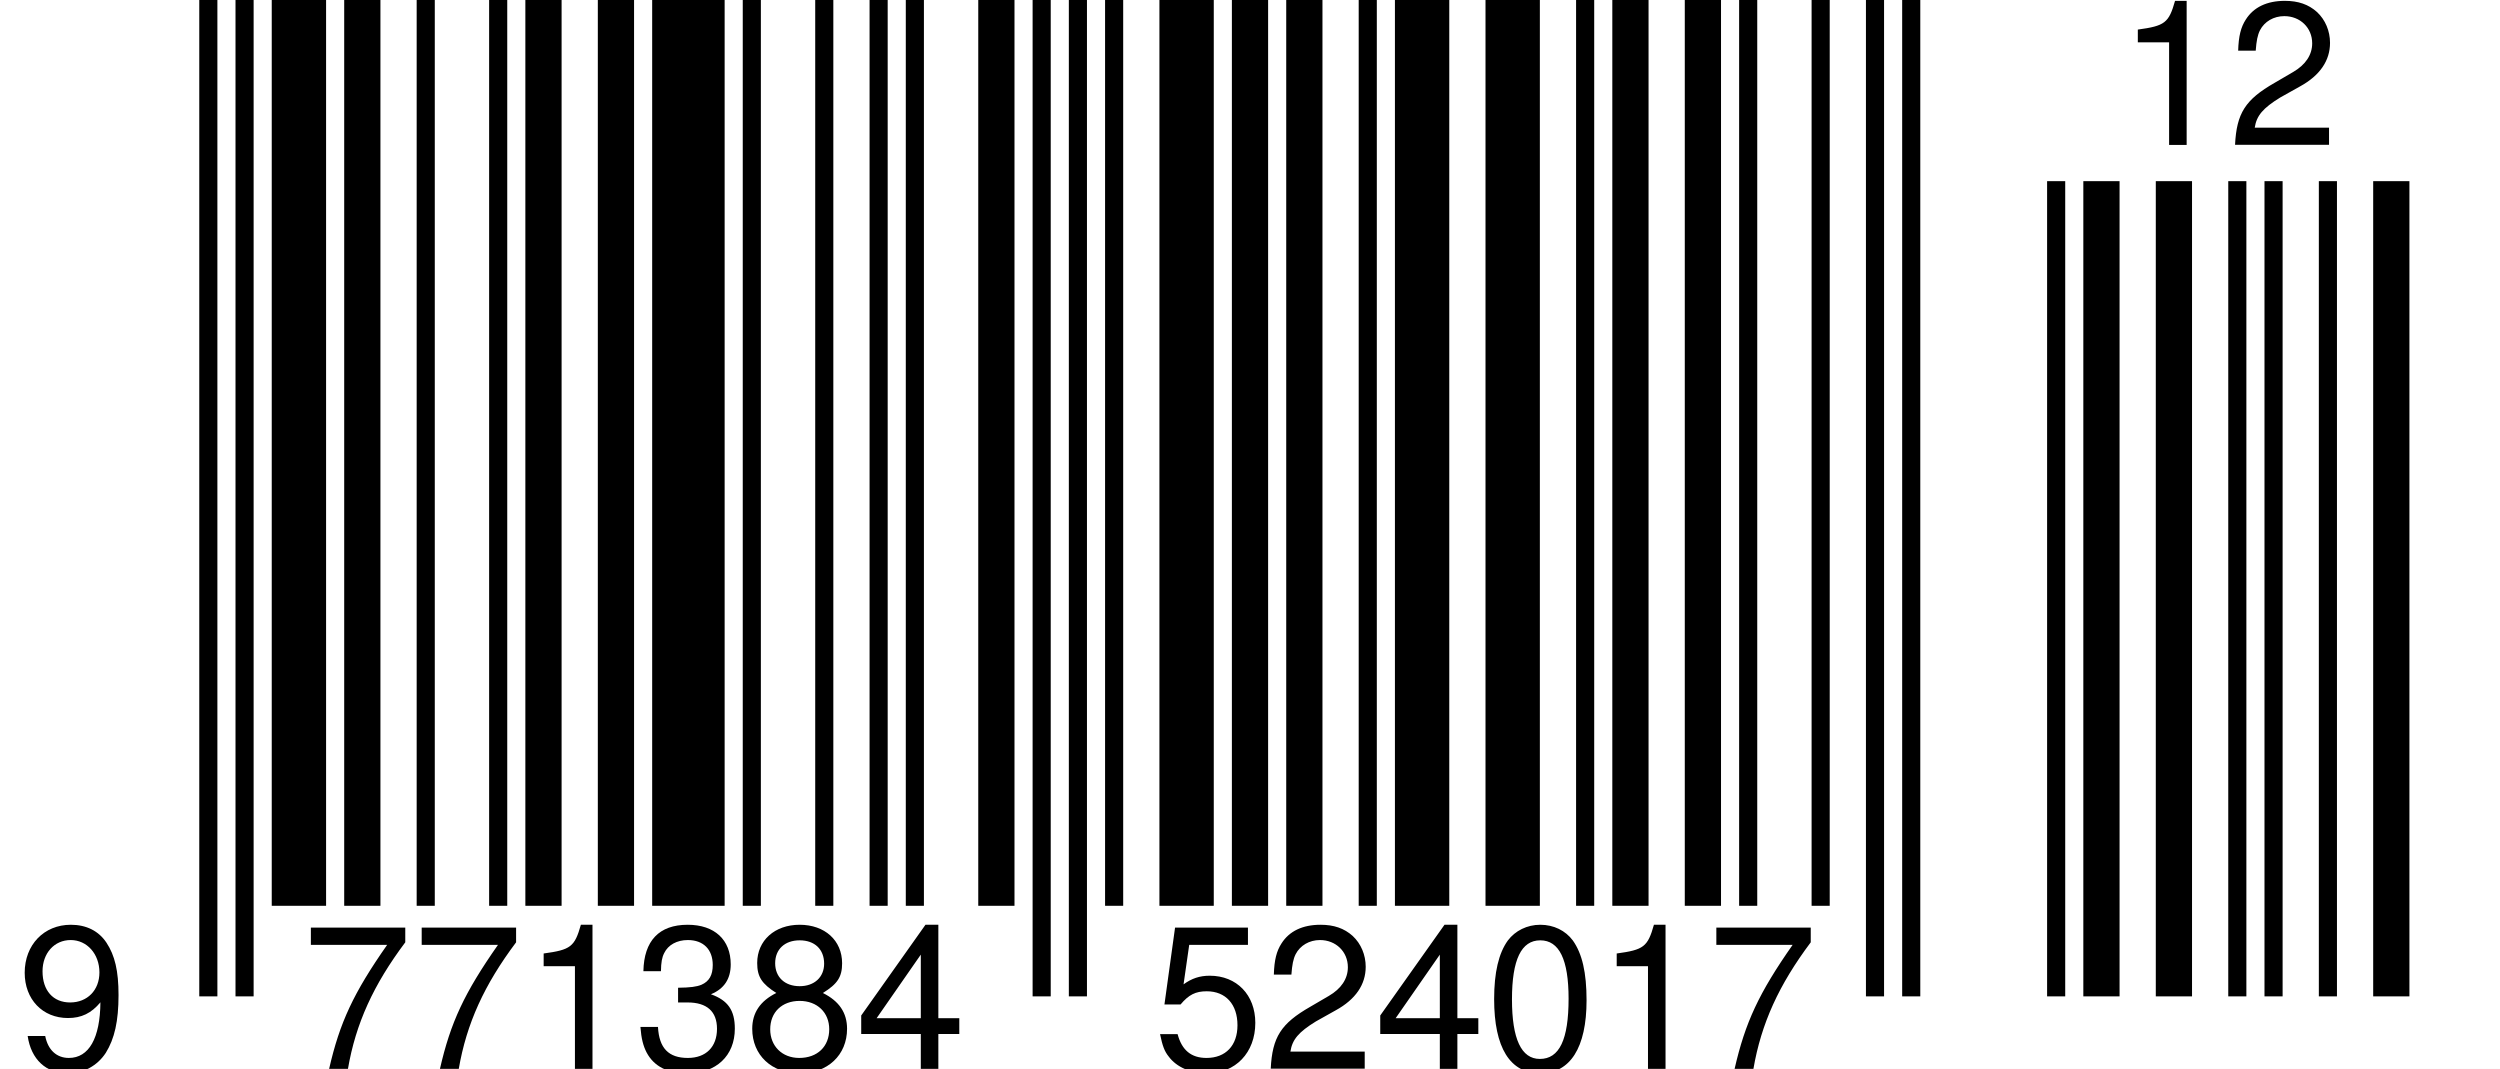
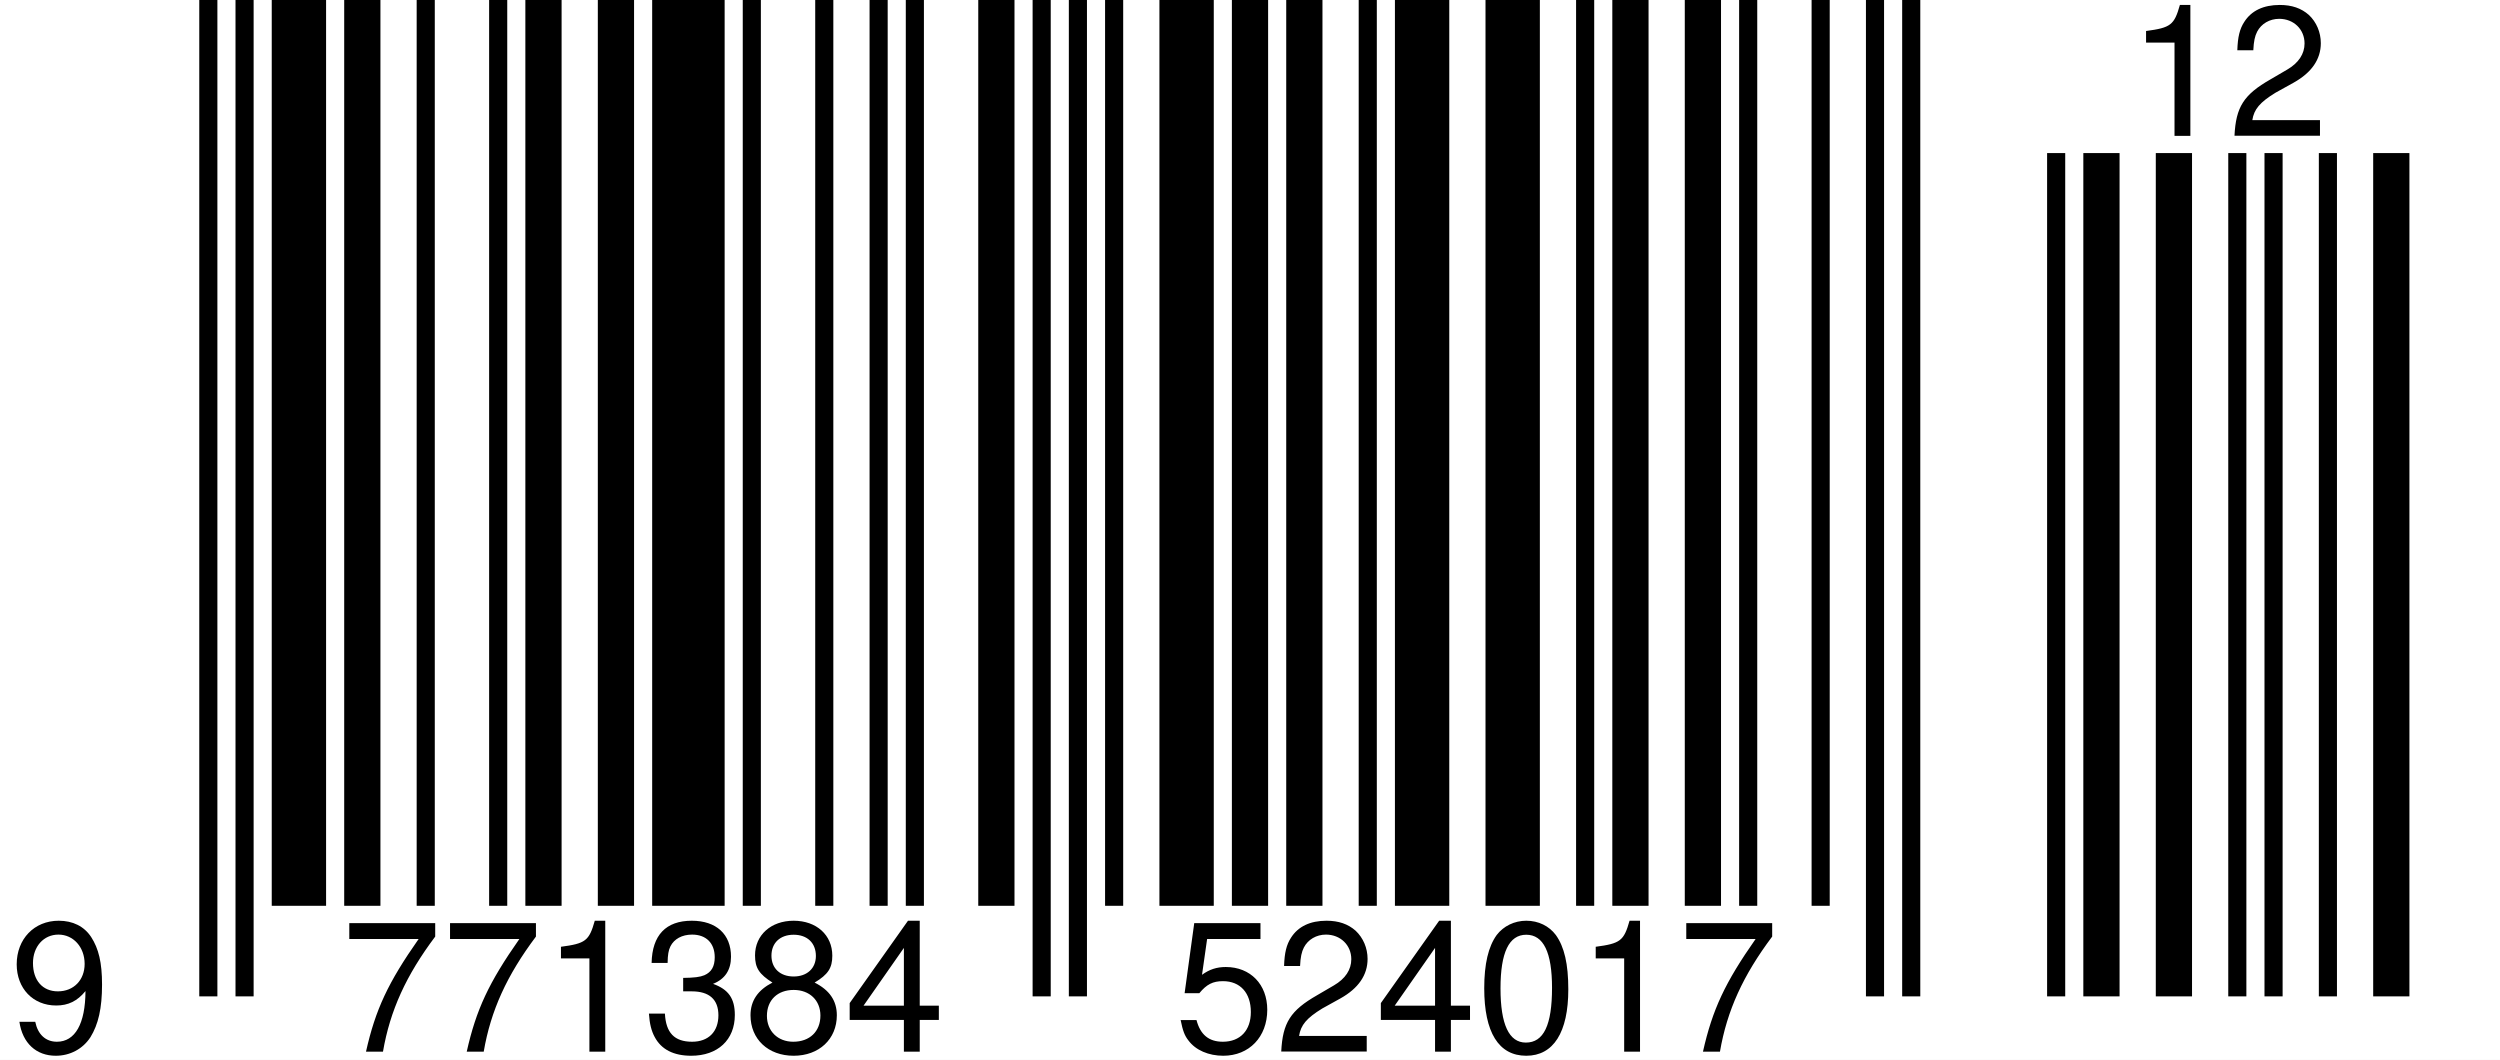
- <svg xmlns="http://www.w3.org/2000/svg" width="276" height="118" version="1.1">
+ <svg xmlns="http://www.w3.org/2000/svg" width="276" height="117" version="1.1">
  <g id="barcode" fill="#000000">
-     <rect x="0" y="0" width="276" height="118" fill="#FFFFFF" />
+     <rect x="0" y="0" width="276" height="117" fill="#FFFFFF" />
    <rect x="22.00" y="0.00" width="2.00" height="110.00" />
    <rect x="26.00" y="0.00" width="2.00" height="110.00" />
    <rect x="30.00" y="0.00" width="6.00" height="100.00" />
    <rect x="38.00" y="0.00" width="4.00" height="100.00" />
    <rect x="46.00" y="0.00" width="2.00" height="100.00" />
    <rect x="54.00" y="0.00" width="2.00" height="100.00" />
    <rect x="58.00" y="0.00" width="4.00" height="100.00" />
    <rect x="66.00" y="0.00" width="4.00" height="100.00" />
    <rect x="72.00" y="0.00" width="8.00" height="100.00" />
    <rect x="82.00" y="0.00" width="2.00" height="100.00" />
    <rect x="90.00" y="0.00" width="2.00" height="100.00" />
    <rect x="96.00" y="0.00" width="2.00" height="100.00" />
    <rect x="100.00" y="0.00" width="2.00" height="100.00" />
    <rect x="108.00" y="0.00" width="4.00" height="100.00" />
    <rect x="114.00" y="0.00" width="2.00" height="110.00" />
    <rect x="118.00" y="0.00" width="2.00" height="110.00" />
    <rect x="122.00" y="0.00" width="2.00" height="100.00" />
    <rect x="128.00" y="0.00" width="6.00" height="100.00" />
    <rect x="136.00" y="0.00" width="4.00" height="100.00" />
    <rect x="142.00" y="0.00" width="4.00" height="100.00" />
    <rect x="150.00" y="0.00" width="2.00" height="100.00" />
    <rect x="154.00" y="0.00" width="6.00" height="100.00" />
    <rect x="164.00" y="0.00" width="6.00" height="100.00" />
    <rect x="174.00" y="0.00" width="2.00" height="100.00" />
    <rect x="178.00" y="0.00" width="4.00" height="100.00" />
    <rect x="186.00" y="0.00" width="4.00" height="100.00" />
    <rect x="192.00" y="0.00" width="2.00" height="100.00" />
    <rect x="200.00" y="0.00" width="2.00" height="100.00" />
    <rect x="206.00" y="0.00" width="2.00" height="110.00" />
    <rect x="210.00" y="0.00" width="2.00" height="110.00" />
-     <rect x="226.00" y="20.00" width="2.00" height="90.00" />
-     <rect x="230.00" y="20.00" width="4.00" height="90.00" />
-     <rect x="238.00" y="20.00" width="4.00" height="90.00" />
-     <rect x="246.00" y="20.00" width="2.00" height="90.00" />
-     <rect x="250.00" y="20.00" width="2.00" height="90.00" />
-     <rect x="256.00" y="20.00" width="2.00" height="90.00" />
-     <rect x="262.00" y="20.00" width="4.00" height="90.00" />
-     <text x="8.00" y="118.00" text-anchor="middle" font-family="Helvetica" font-size="22.0">
+     <rect x="226.00" y="16.90" width="2.00" height="93.10" />
+     <rect x="230.00" y="16.90" width="4.00" height="93.10" />
+     <rect x="238.00" y="16.90" width="4.00" height="93.10" />
+     <rect x="246.00" y="16.90" width="2.00" height="93.10" />
+     <rect x="250.00" y="16.90" width="2.00" height="93.10" />
+     <rect x="256.00" y="16.90" width="2.00" height="93.10" />
+     <rect x="262.00" y="16.90" width="4.00" height="93.10" />
+     <text x="12.20" y="116.10" text-anchor="end" font-family="Helvetica, sans-serif" font-size="20.0">
         9
      </text>
-     <text x="70.00" y="118.00" text-anchor="middle" font-family="Helvetica" font-size="22.0">
+     <text x="71.00" y="116.10" text-anchor="middle" font-family="Helvetica, sans-serif" font-size="20.0">
         771384
      </text>
-     <text x="164.00" y="118.00" text-anchor="middle" font-family="Helvetica" font-size="22.0">
+     <text x="163.00" y="116.10" text-anchor="middle" font-family="Helvetica, sans-serif" font-size="20.0">
         524017
      </text>
-     <text x="246.00" y="16.00" text-anchor="middle" font-family="Helvetica" font-size="22.0">
+     <text x="246.00" y="15.00" text-anchor="middle" font-family="Helvetica, sans-serif" font-size="20.0">
         12
      </text>
  </g>
</svg>
